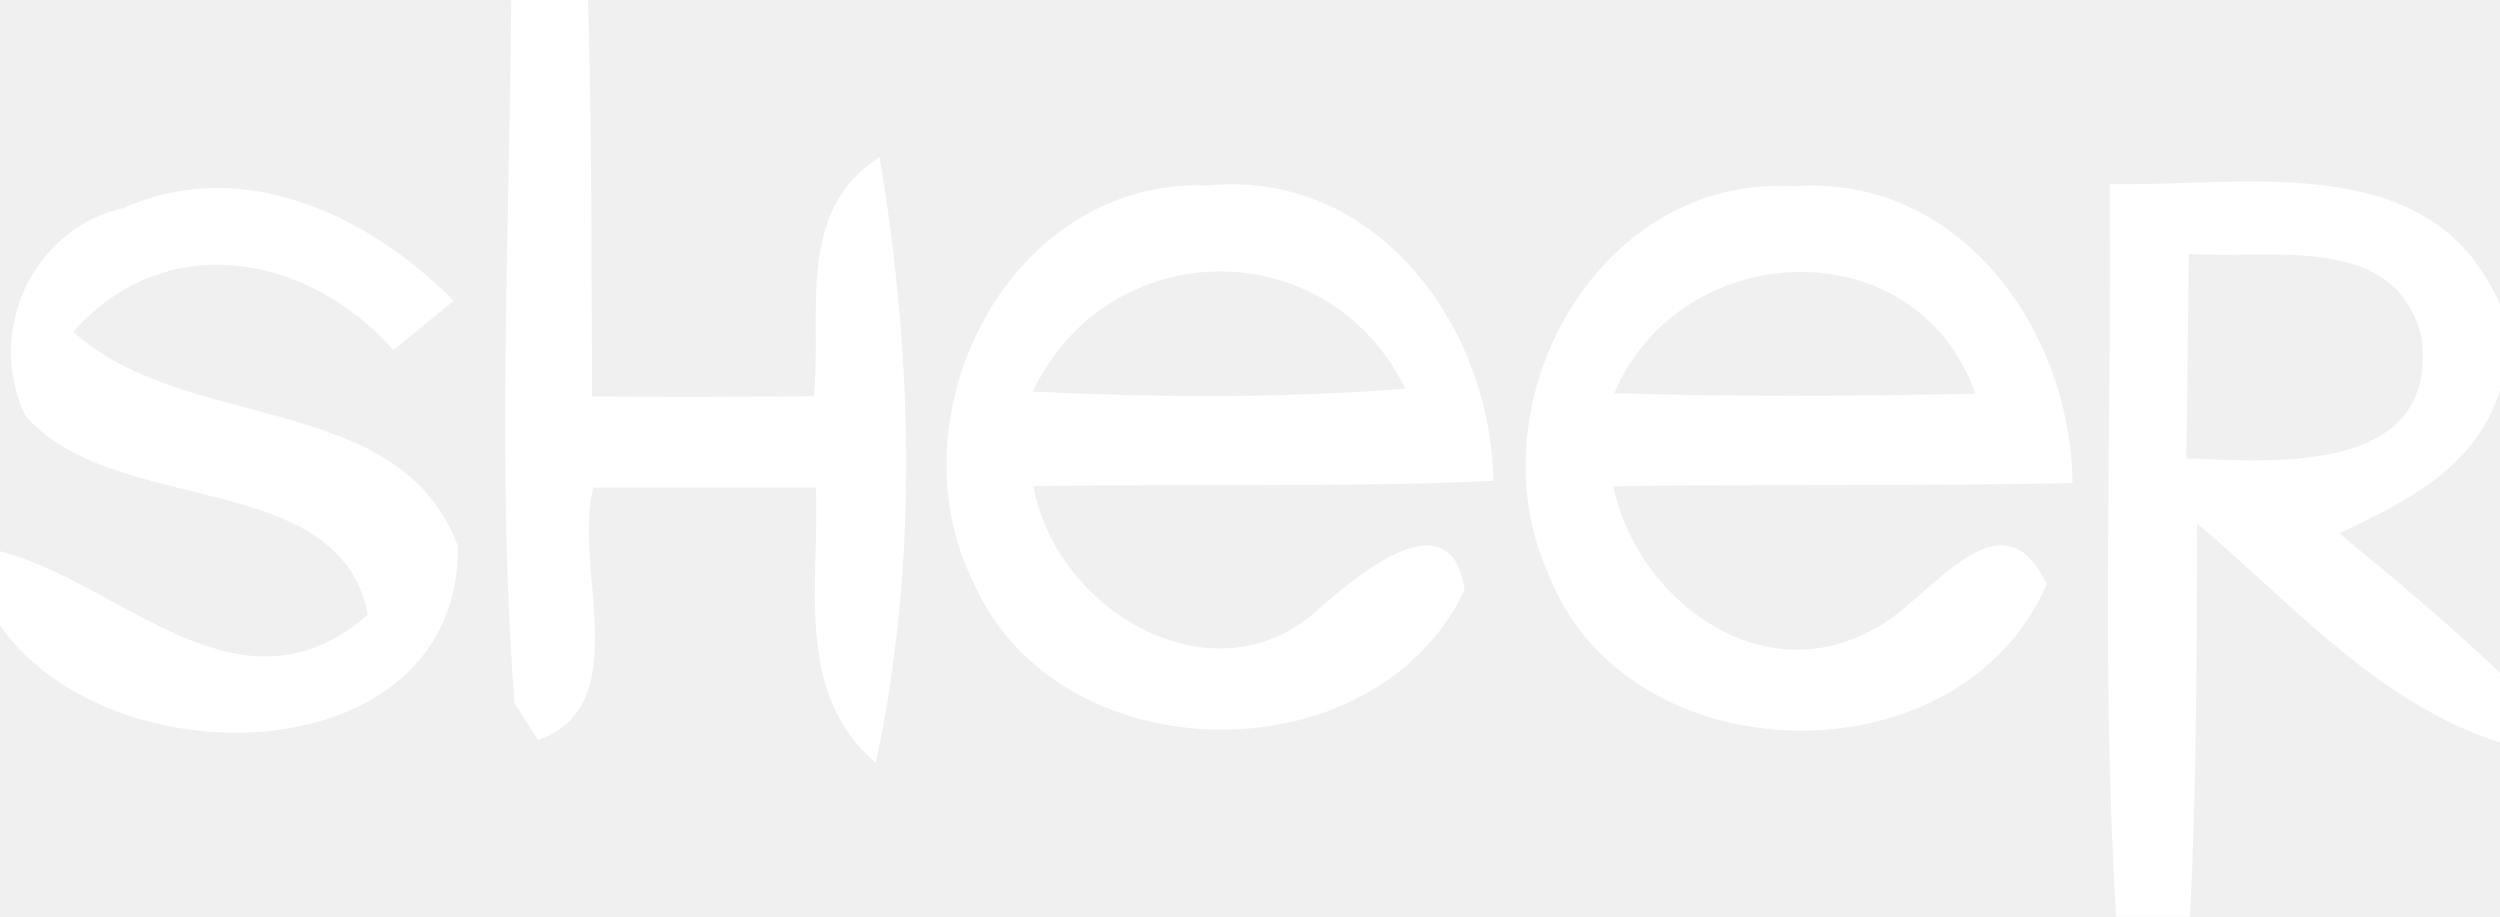
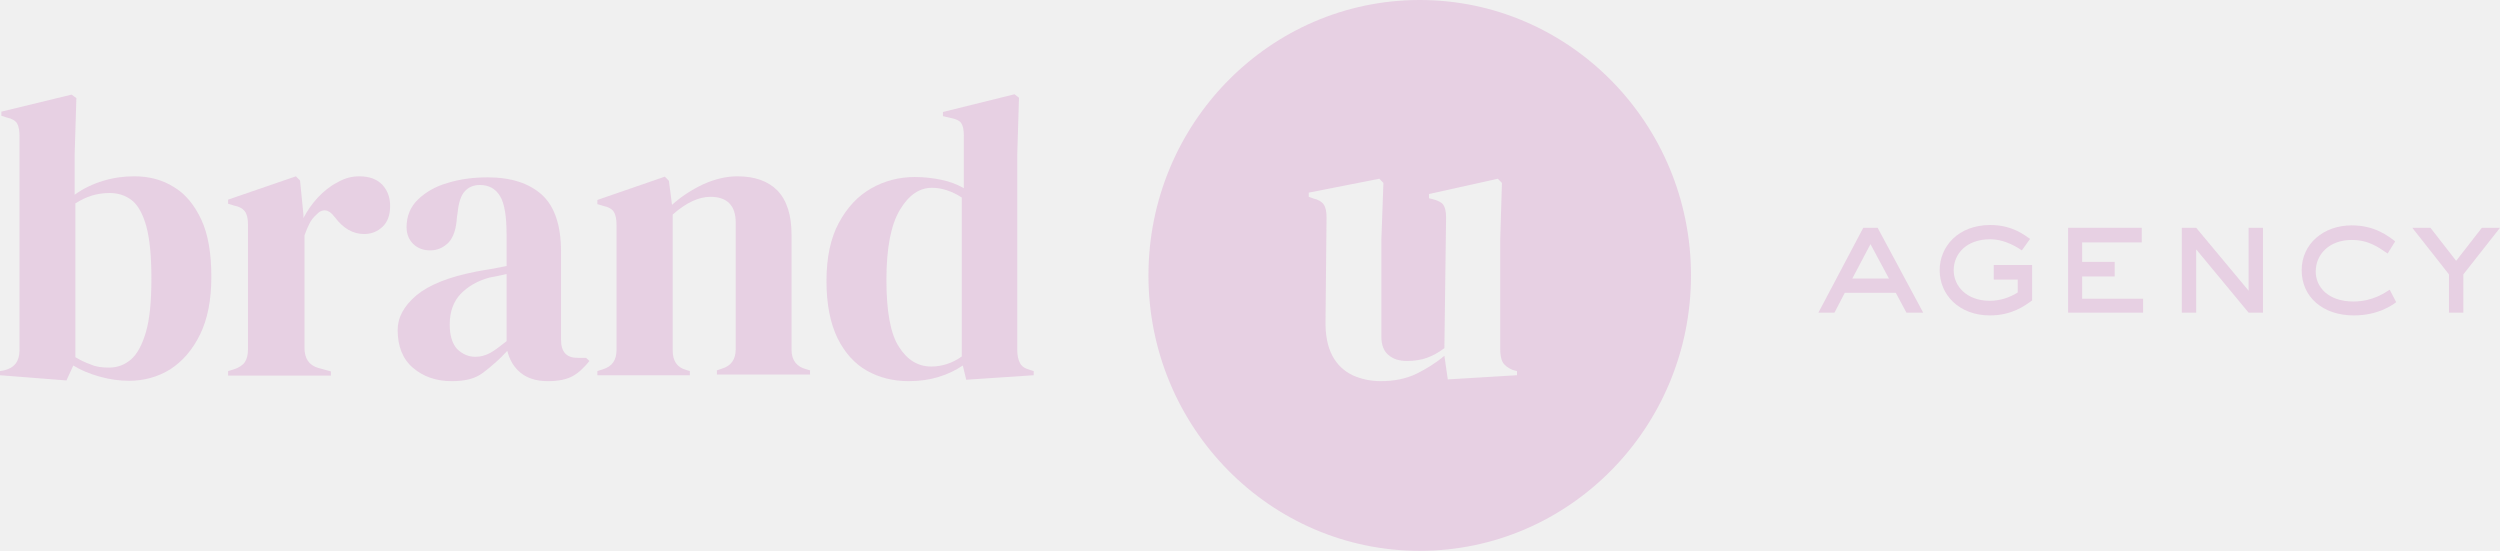
- <svg xmlns="http://www.w3.org/2000/svg" width="60pt" height="22pt" viewBox="0 0 60 22" version="1.1">
-   <g id="#fff">
-     <path fill="#fff" opacity="1.00" d=" M 12.27 0.00 L 14.11 0.00 C 14.21 3.17 14.19 6.35 14.21 9.52 C 15.98 9.53 17.76 9.53 19.53 9.51 C 19.74 7.53 19.07 5.07 21.11 3.77 C 21.91 8.55 22.04 13.55 21.02 18.31 C 19.04 16.62 19.68 13.96 19.58 11.70 C 17.80 11.70 16.02 11.70 14.24 11.70 C 13.74 13.61 15.28 16.94 12.91 17.76 L 12.35 16.88 C 11.92 11.27 12.23 5.62 12.27 0.00 Z" />
-     <path fill="#fff" opacity="1.00" d=" M 2.97 4.99 C 5.83 3.72 8.85 5.16 10.89 7.22 C 10.41 7.61 9.93 8.00 9.44 8.40 C 7.39 6.09 3.98 5.46 1.76 7.96 C 4.43 10.40 9.60 9.36 10.99 13.11 C 11.03 18.59 2.65 18.81 0.00 15.01 L 0.00 13.23 C 2.95 13.99 5.75 17.43 8.83 14.75 C 8.13 11.21 2.76 12.43 0.61 9.98 C -0.36 7.97 0.78 5.48 2.97 4.99 Z" />
-     <path fill="#fff" opacity="1.00" d=" M 23.36 13.97 C 21.36 9.95 24.23 4.27 28.98 4.45 C 33.02 4.06 35.78 7.81 35.84 11.54 C 32.16 11.71 28.48 11.60 24.80 11.67 C 25.34 14.63 29.07 16.89 31.59 14.67 C 32.46 13.90 34.82 11.84 35.15 14.16 C 32.98 18.72 25.37 18.60 23.36 13.97 M 24.79 9.40 C 27.77 9.54 30.76 9.56 33.73 9.33 C 31.85 5.51 26.57 5.62 24.79 9.40 Z" />
-     <path fill="#fff" opacity="1.00" d=" M 37.18 13.82 C 35.31 9.74 38.30 4.19 43.05 4.47 C 47.03 4.18 49.70 7.91 49.74 11.59 C 46.06 11.68 42.39 11.61 38.72 11.67 C 39.28 14.38 42.24 16.60 44.93 15.12 C 46.24 14.52 47.99 11.63 49.12 14.02 C 47.05 18.82 39.08 18.66 37.18 13.82 M 38.74 9.44 C 41.63 9.52 44.52 9.51 47.41 9.45 C 45.98 5.42 40.33 5.69 38.74 9.44 Z" />
-     <path fill="#fff" opacity="1.00" d=" M 50.63 4.42 C 53.91 4.48 58.39 3.53 60.00 7.32 L 60.00 9.36 C 59.44 11.21 57.74 12.05 56.14 12.80 C 57.45 13.88 58.77 14.97 60.00 16.15 L 60.00 17.82 C 57.07 16.88 55.01 14.49 52.73 12.56 C 52.72 15.71 52.72 18.85 52.56 22.00 L 50.79 22.00 C 50.42 16.15 50.69 10.28 50.63 4.42 M 52.53 6.09 C 52.51 7.72 52.50 9.36 52.47 11.00 C 54.62 11.09 58.52 11.39 58.12 8.11 C 57.51 5.54 54.47 6.24 52.53 6.09 Z" />
-   </g>
+ <svg xmlns="http://www.w3.org/2000/svg" width="118" height="26" viewBox="0 0 118 26" fill="none">
+   <path d="M3.136 17.957L0 17.711V17.514L0.194 17.481C0.679 17.366 0.921 17.055 0.921 16.529V6.435C0.921 6.172 0.889 5.975 0.808 5.827C0.727 5.696 0.566 5.597 0.323 5.548L0.065 5.466V5.269L3.379 4.465L3.605 4.629L3.524 7.288V9.192C3.928 8.897 4.381 8.683 4.866 8.536C5.351 8.388 5.836 8.322 6.337 8.322C7.049 8.322 7.663 8.486 8.213 8.831C8.762 9.159 9.183 9.685 9.506 10.374C9.829 11.08 9.975 11.966 9.975 13.066C9.975 14.166 9.797 15.068 9.441 15.791C9.086 16.513 8.617 17.055 8.035 17.432C7.453 17.793 6.79 17.974 6.095 17.974C5.642 17.974 5.173 17.908 4.704 17.777C4.236 17.645 3.831 17.481 3.46 17.252L3.136 17.957ZM5.141 17.35C5.545 17.35 5.885 17.219 6.176 16.972C6.467 16.726 6.709 16.283 6.887 15.676C7.065 15.068 7.146 14.231 7.146 13.148C7.146 12.081 7.065 11.26 6.903 10.669C6.741 10.095 6.515 9.685 6.224 9.455C5.933 9.225 5.577 9.11 5.173 9.11C4.591 9.11 4.058 9.274 3.557 9.602V16.858C3.799 17.005 4.042 17.12 4.284 17.202C4.527 17.317 4.818 17.35 5.141 17.35Z" fill="#E7D0E3" />
+   <path d="M10.767 17.711V17.514L11.042 17.432C11.284 17.35 11.462 17.235 11.559 17.087C11.656 16.939 11.704 16.742 11.704 16.496V10.587C11.704 10.308 11.656 10.111 11.559 9.98C11.462 9.848 11.3 9.75 11.042 9.701L10.767 9.618V9.422L13.968 8.322L14.162 8.519L14.323 10.144V10.291C14.501 9.947 14.728 9.618 15.002 9.323C15.277 9.028 15.585 8.781 15.94 8.601C16.28 8.404 16.619 8.322 16.959 8.322C17.427 8.322 17.783 8.453 18.042 8.716C18.284 8.978 18.414 9.307 18.414 9.717C18.414 10.144 18.3 10.472 18.058 10.702C17.816 10.932 17.524 11.046 17.185 11.046C16.668 11.046 16.199 10.784 15.811 10.259L15.778 10.226C15.649 10.045 15.504 9.947 15.358 9.93C15.197 9.914 15.051 9.996 14.905 10.16C14.776 10.275 14.679 10.406 14.598 10.57C14.518 10.735 14.437 10.915 14.372 11.112V16.414C14.372 16.923 14.582 17.235 15.019 17.366L15.617 17.53V17.727H10.767V17.711Z" fill="#E7D0E3" />
+   <path d="M21.308 17.99C20.58 17.99 19.982 17.776 19.497 17.366C19.012 16.956 18.769 16.348 18.769 15.577C18.769 14.986 19.06 14.444 19.659 13.935C20.257 13.443 21.194 13.066 22.472 12.819C22.666 12.787 22.892 12.737 23.134 12.704C23.377 12.655 23.636 12.606 23.91 12.557V11.063C23.91 10.21 23.813 9.602 23.603 9.257C23.393 8.913 23.086 8.732 22.649 8.732C22.358 8.732 22.116 8.831 21.938 9.028C21.76 9.225 21.647 9.553 21.599 10.045L21.566 10.259C21.534 10.8 21.405 11.194 21.178 11.441C20.936 11.687 20.645 11.818 20.305 11.818C19.982 11.818 19.723 11.72 19.513 11.523C19.303 11.326 19.19 11.047 19.19 10.718C19.19 10.21 19.368 9.766 19.723 9.422C20.079 9.077 20.548 8.798 21.13 8.634C21.712 8.453 22.342 8.371 23.021 8.371C24.121 8.371 24.977 8.65 25.576 9.192C26.174 9.733 26.481 10.636 26.481 11.867V16.037C26.481 16.611 26.739 16.89 27.257 16.89H27.661L27.823 17.038C27.58 17.333 27.338 17.579 27.047 17.744C26.756 17.908 26.368 17.99 25.866 17.99C25.317 17.99 24.897 17.858 24.573 17.596C24.25 17.333 24.056 16.988 23.943 16.562C23.571 16.972 23.183 17.3 22.795 17.596C22.407 17.891 21.922 17.99 21.308 17.99ZM22.439 16.841C22.682 16.841 22.924 16.775 23.134 16.66C23.345 16.545 23.603 16.348 23.91 16.102V12.934C23.781 12.967 23.668 12.983 23.539 13.016C23.409 13.049 23.264 13.066 23.118 13.098C22.552 13.246 22.1 13.509 21.744 13.87C21.405 14.231 21.227 14.707 21.227 15.314C21.227 15.823 21.34 16.217 21.582 16.48C21.825 16.709 22.1 16.841 22.439 16.841Z" fill="#E7D0E3" />
+   <path d="M28.195 17.711V17.514L28.453 17.432C28.89 17.3 29.1 17.005 29.1 16.512V10.603C29.1 10.324 29.052 10.127 28.971 9.996C28.89 9.865 28.712 9.766 28.47 9.717L28.195 9.635V9.438L31.38 8.338L31.573 8.535L31.719 9.668C32.156 9.274 32.641 8.962 33.19 8.699C33.74 8.453 34.273 8.322 34.807 8.322C35.631 8.322 36.262 8.552 36.698 8.995C37.135 9.454 37.361 10.144 37.361 11.079V16.512C37.361 17.005 37.604 17.317 38.072 17.432L38.234 17.481V17.678H33.837V17.481L34.079 17.399C34.516 17.267 34.726 16.956 34.726 16.48V10.505C34.726 9.701 34.322 9.29 33.53 9.29C32.98 9.29 32.382 9.569 31.751 10.127V16.545C31.751 17.038 31.962 17.35 32.398 17.465L32.56 17.514V17.711H28.195Z" fill="#E7D0E3" />
+   <path d="M42.89 17.99C42.163 17.99 41.5 17.826 40.918 17.497C40.336 17.169 39.867 16.644 39.527 15.955C39.188 15.249 39.01 14.362 39.01 13.263C39.01 12.146 39.204 11.244 39.592 10.521C39.98 9.799 40.481 9.258 41.112 8.896C41.742 8.535 42.437 8.355 43.181 8.355C43.617 8.355 44.038 8.404 44.426 8.486C44.83 8.568 45.169 8.7 45.493 8.88V6.418C45.493 6.155 45.461 5.958 45.38 5.827C45.299 5.696 45.121 5.614 44.862 5.564L44.507 5.482V5.285L47.886 4.448L48.096 4.612L48.015 7.288V16.529C48.015 16.775 48.063 16.989 48.144 17.136C48.225 17.3 48.387 17.399 48.629 17.465L48.791 17.514V17.711L45.606 17.924L45.444 17.251C45.105 17.481 44.733 17.662 44.297 17.793C43.876 17.924 43.407 17.99 42.89 17.99ZM43.957 17.3C44.474 17.3 44.959 17.136 45.396 16.825V9.323C44.943 9.028 44.458 8.864 43.989 8.864C43.391 8.864 42.89 9.208 42.47 9.914C42.049 10.62 41.839 11.72 41.839 13.213C41.839 14.707 42.033 15.774 42.437 16.381C42.825 16.989 43.327 17.3 43.957 17.3Z" fill="#E7D0E3" />
+   <path d="M67.011 0C59.946 0 54.207 5.827 54.207 13C54.207 20.173 59.946 26 67.011 26C74.075 26 79.815 20.173 79.815 13C79.815 5.827 74.075 0 67.011 0ZM71.586 17.711L68.336 17.908L68.175 16.792C67.77 17.136 67.318 17.415 66.849 17.645C66.364 17.875 65.814 17.99 65.168 17.99C64.683 17.99 64.246 17.891 63.842 17.711C63.438 17.514 63.114 17.218 62.888 16.792C62.662 16.365 62.549 15.807 62.565 15.117L62.613 10.259C62.613 9.963 62.565 9.766 62.468 9.635C62.371 9.504 62.209 9.422 61.999 9.372L61.773 9.29V9.093L65.103 8.437L65.297 8.634L65.2 11.326V15.873C65.2 16.283 65.313 16.578 65.54 16.759C65.766 16.956 66.057 17.038 66.412 17.038C66.752 17.038 67.075 16.989 67.35 16.89C67.625 16.792 67.9 16.644 68.175 16.431L68.255 10.275C68.255 9.98 68.207 9.783 68.126 9.668C68.045 9.553 67.884 9.471 67.641 9.405L67.447 9.356V9.159L70.697 8.437L70.891 8.634L70.81 11.326V16.447C70.81 16.726 70.842 16.939 70.923 17.087C71.004 17.235 71.165 17.366 71.408 17.465L71.602 17.514V17.711H71.586Z" fill="#E7D0E3" />
+   <path d="M90.775 14.757H89.983L89.482 13.821H87.073L86.588 14.757H85.829L87.946 10.752H88.625L90.775 14.757ZM88.286 11.523L87.429 13.148H89.159L88.286 11.523Z" fill="#E7D0E3" />
+   <path d="M95.916 14.182C95.593 14.412 94.979 14.888 93.928 14.888C92.457 14.888 91.552 13.903 91.552 12.754C91.552 11.638 92.424 10.62 93.944 10.62C94.995 10.62 95.577 11.113 95.82 11.277L95.431 11.818C94.995 11.523 94.478 11.293 93.944 11.293C92.796 11.293 92.214 11.999 92.214 12.754C92.214 13.493 92.812 14.198 93.928 14.198C94.381 14.198 94.85 14.051 95.237 13.805V13.197H94.106V12.508H95.916V14.182Z" fill="#E7D0E3" />
+   <path d="M101.171 14.757H97.614V10.752H101.09V11.441H98.277V12.36H99.813V13.049H98.277V14.1H101.154V14.757H101.171Z" fill="#E7D0E3" />
+   <path d="M106.813 14.757H106.134L103.66 11.769V14.757H102.981V10.752H103.66L106.134 13.722V10.752H106.813V14.757Z" fill="#E7D0E3" />
+   <path d="M113.101 14.264C112.94 14.379 112.277 14.888 111.097 14.888C109.658 14.888 108.639 14.034 108.639 12.754C108.639 11.507 109.674 10.637 111 10.637C112.099 10.637 112.73 11.146 113.053 11.392L112.697 11.966C112.277 11.687 111.824 11.326 111 11.326C109.949 11.326 109.302 11.999 109.302 12.82C109.302 13.526 109.868 14.231 111.081 14.231C112.002 14.231 112.584 13.805 112.794 13.673L113.101 14.264Z" fill="#E7D0E3" />
+   <path d="M116.27 14.757H115.591V12.951L113.861 10.752H114.718L115.931 12.311L117.143 10.752H118L116.27 12.951V14.757Z" fill="#E7D0E3" />
</svg>
